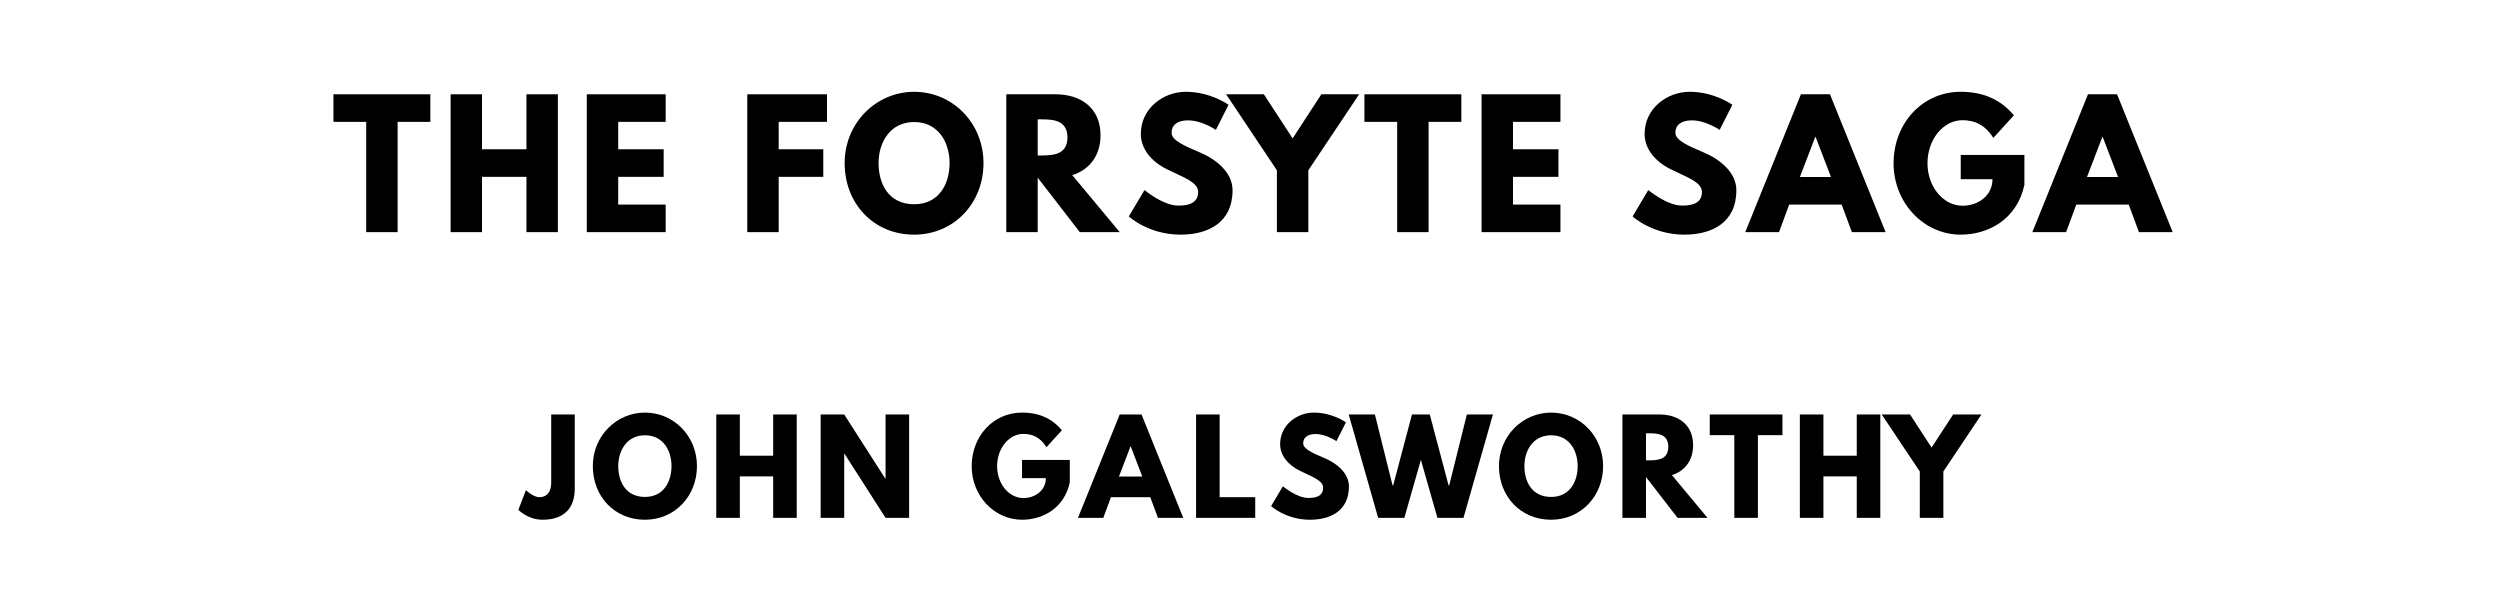
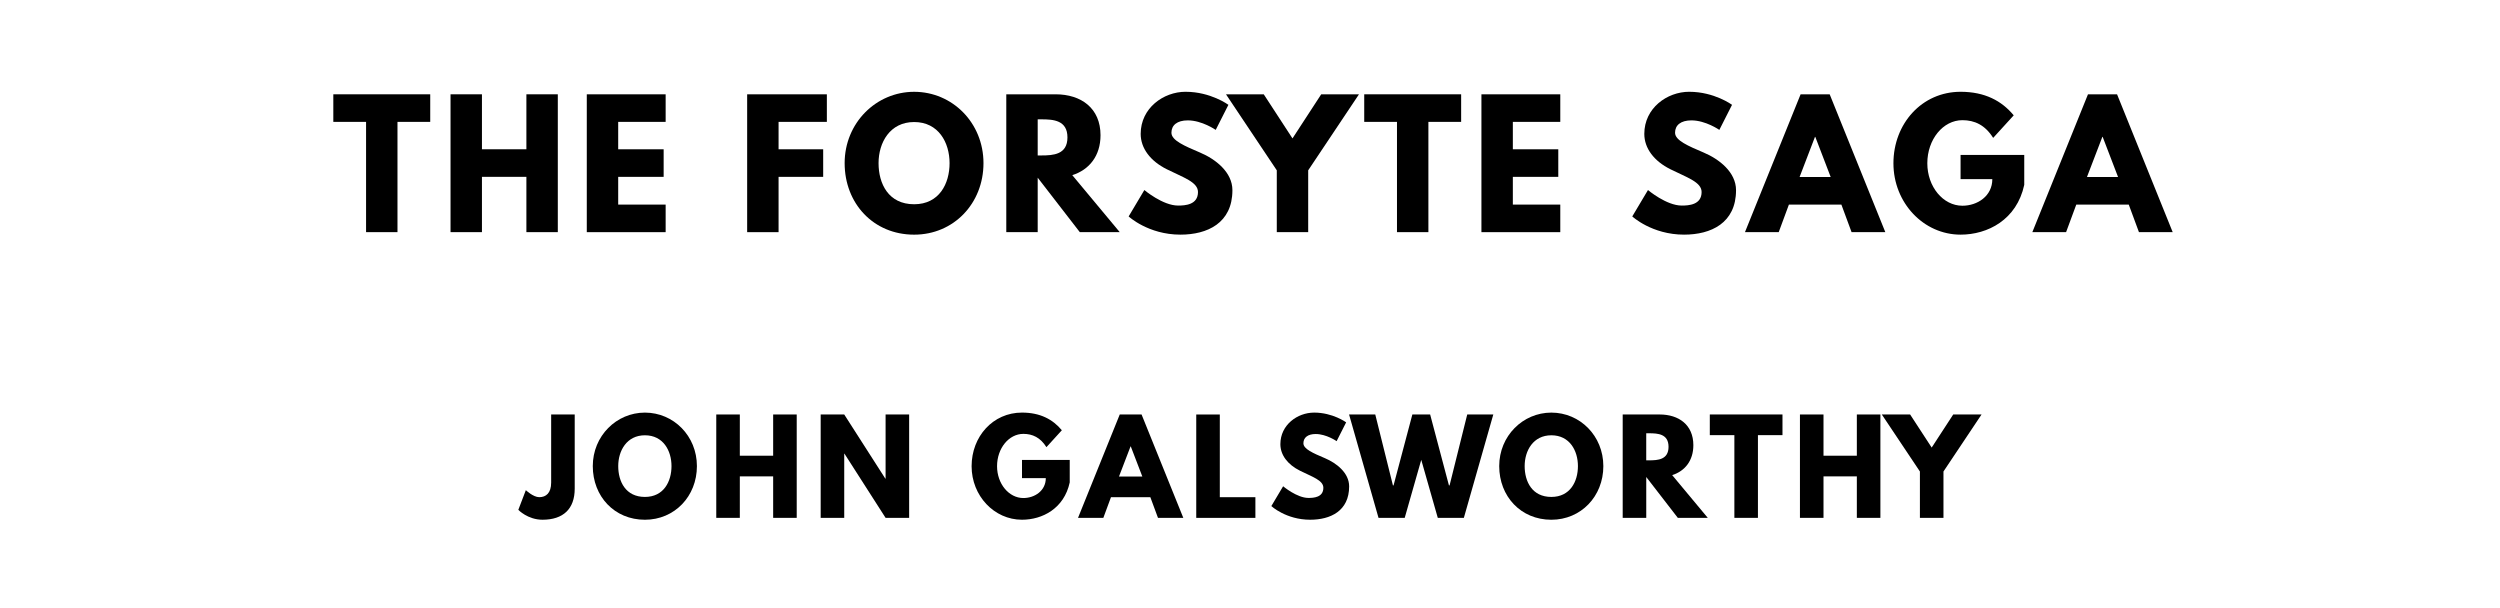
<svg xmlns="http://www.w3.org/2000/svg" version="1.1" viewBox="0 0 1400 340">
  <g aria-label="THE FORSYTE SAGA">
-     <path d="M 186.732,68.246 H 205.071 V 130 h 17.591 V 68.246 h 18.339 V 52.807 h -54.269 z" />
-     <path d="m 269.926,99.029 h 24.889 V 130 h 17.591 V 52.807 H 294.815 V 83.591 H 269.926 V 52.807 H 252.336 V 130 h 17.591 z" />
-     <path d="M 372.771,52.807 H 328.607 V 130 H 372.771 V 114.561 H 346.198 V 99.029 h 25.45 V 83.591 H 346.198 V 68.246 h 26.573 z" />
-     <path d="M 463.1,52.807 H 418.469 V 130 h 17.591 V 99.029 h 24.982 V 83.591 H 436.059 V 68.246 h 27.041 z" />
-     <path d="m 473.004,91.357 c 0,22.55 16.094,40.047 38.924,40.047 22.175,0 38.83,-17.497 38.83,-40.047 0,-22.55 -17.404,-39.953 -38.83,-39.953 -21.24,0 -38.924,17.404 -38.924,39.953 z m 18.994,0 c 0,-11.509 6.363,-23.018 19.93,-23.018 13.661,0 19.836,11.509 19.836,23.018 0,11.509 -5.801,23.018 -19.836,23.018 -14.409,0 -19.93,-11.509 -19.93,-23.018 z" />
-     <path d="M 563.52,52.807 V 130 h 17.591 V 99.497 L 604.689,130 h 22.363 l -26.573,-31.906 c 9.45,-2.994 15.813,-10.76 15.813,-22.363 0,-15.158 -10.854,-22.924 -25.17,-22.924 z m 17.591,34.246 V 66.842 h 2.058 c 6.643,0 14.596,0.468 14.596,10.105 0,9.637 -7.953,10.105 -14.596,10.105 z" />
-     <path d="m 664.033,51.404 c -12.444,0 -25.17,9.17 -25.17,23.579 0,8.047 5.427,15.251 14.69,19.836 9.17,4.585 17.404,7.111 17.404,12.725 0,7.205 -7.298,7.579 -11.135,7.579 -8.608,0 -18.901,-8.702 -18.901,-8.702 l -8.795,14.784 c 0,0 10.947,10.199 29.006,10.199 15.064,0 29.099,-6.456 29.099,-24.889 0,-10.105 -9.45,-17.404 -18.058,-21.053 -8.795,-3.743 -16.094,-6.83 -16.094,-11.135 0,-4.211 3.181,-6.924 9.17,-6.924 7.953,0 15.626,5.333 15.626,5.333 l 7.111,-14.035 c 0,0 -9.918,-7.298 -23.953,-7.298 z" />
-     <path d="m 686.626,52.807 28.444,42.573 V 130 h 17.591 V 95.38 l 28.444,-42.573 h -21.146 L 723.866,77.509 707.773,52.807 Z" />
-     <path d="m 764.078,68.246 h 18.339 V 130 h 17.591 V 68.246 h 18.339 V 52.807 h -54.269 z" />
-     <path d="M 873.846,52.807 H 829.682 V 130 H 873.846 V 114.561 H 847.273 V 99.029 h 25.45 V 83.591 H 847.273 V 68.246 h 26.573 z" />
-     <path d="m 946.16,51.404 c -12.444,0 -25.17,9.17 -25.17,23.579 0,8.047 5.427,15.251 14.69,19.836 9.17,4.585 17.404,7.111 17.404,12.725 0,7.205 -7.298,7.579 -11.134,7.579 -8.608,0 -18.901,-8.702 -18.901,-8.702 l -8.795,14.784 c 0,0 10.947,10.199 29.006,10.199 15.064,0 29.099,-6.456 29.099,-24.889 0,-10.105 -9.45,-17.404 -18.058,-21.053 -8.795,-3.743 -16.094,-6.83 -16.094,-11.135 0,-4.211 3.181,-6.924 9.17,-6.924 7.953,0 15.626,5.333 15.626,5.333 l 7.111,-14.035 c 0,0 -9.918,-7.298 -23.953,-7.298 z" />
-     <path d="m 1024.786,52.807 h -16.281 L 977.347,130 h 18.901 l 5.708,-15.439 h 29.38 L 1037.043,130 h 18.901 z m 0.561,46.316 h -17.404 l 8.608,-22.456 h 0.187 z" />
-     <path d="m 1133.665,86.772 h -35.649 v 13.567 h 17.778 c 0,9.45 -8.328,14.877 -16.749,14.877 -10.854,0 -19.649,-10.667 -19.649,-23.766 0,-13.38 8.795,-24.14 19.649,-24.14 6.83,0 12.725,2.713 17.216,9.918 l 11.509,-12.632 c -6.737,-8.14 -16.187,-13.193 -29.754,-13.193 -21.708,0 -37.614,17.871 -37.614,40.047 0,22.082 16.842,39.953 37.614,39.953 15.158,0 31.439,-8.327 35.649,-27.883 z" />
-     <path d="m 1185.553,52.807 h -16.281 L 1138.115,130 h 18.901 l 5.708,-15.439 h 29.38 L 1197.811,130 h 18.901 z m 0.561,46.316 h -17.404 l 8.608,-22.456 h 0.187 z" />
+     <path d="M186.66,68.25l0.00-15.44l54.27,0.00l0.00,15.44l-18.34,0.00l0.00,61.75l-17.59,0.00l0.00-61.75l-18.34,0.00z" />
+     <path d="M269.89,99.03l0.00,30.97l-17.59,0.00l0.00-77.19l17.59,0.00l0.00,30.78l24.89,0.00l0.00-30.78l17.59,0.00l0.00,77.19l-17.59,0.00l0.00-30.97l-24.89,0.00z" />
+     <path d="M372.76,52.81l0.00,15.44l-26.57,0.00l0.00,15.35l25.45,0.00l0.00,15.44l-25.45,0.00l0.00,15.53l26.57,0.00l0.00,15.44l-44.16,0.00l0.00-77.19l44.16,0.00z" />
+     <path d="M463.04,52.81l0.00,15.44l-27.04,0.00l0.00,15.35l24.98,0.00l0.00,15.44l-24.98,0.00l0.00,30.97l-17.59,0.00l0.00-77.19l44.63,0.00z" />
+     <path d="M473.00,91.36c0.00-22.55,17.68-39.95,38.92-39.95c21.43,0.00,38.83,17.40,38.83,39.95s-16.65,40.05-38.83,40.05c-22.83,0.00-38.92-17.50-38.92-40.05z  M491.99,91.36c0.00,11.51,5.52,23.02,19.93,23.02c14.04,0.00,19.84-11.51,19.84-23.02s-6.18-23.02-19.84-23.02c-13.57,0.00-19.93,11.51-19.93,23.02z" />
+     <path d="M563.52,52.81l27.60,0.00c14.32,0.00,25.17,7.77,25.17,22.92c0.00,11.60-6.36,19.37-15.81,22.36l26.57,31.91l-22.36,0.00l-23.58-30.50l0.00,30.50l-17.59,0.00l0.00-77.19z  M581.11,87.05l2.06,0.00c6.64,0.00,14.60-0.47,14.60-10.11s-7.95-10.11-14.60-10.11l-2.06,0.00l0.00,20.21z" />
+     <path d="M663.96,51.40c14.04,0.00,23.95,7.30,23.95,7.30l-7.11,14.04s-7.67-5.33-15.63-5.33c-5.99,0.00-9.17,2.71-9.17,6.92c0.00,4.30,7.30,7.39,16.09,11.13c8.61,3.65,18.06,10.95,18.06,21.05c0.00,18.43-14.04,24.89-29.10,24.89c-18.06,0.00-29.01-10.20-29.01-10.20l8.80-14.78s10.29,8.70,18.90,8.70c3.84,0.00,11.13-0.37,11.13-7.58c0.00-5.61-8.23-8.14-17.40-12.73c-9.26-4.58-14.69-11.79-14.69-19.84c0.00-14.41,12.73-23.58,25.17-23.58z" />
+     <path d="M686.55,52.81l21.15,0.00l16.09,24.70l16.09-24.70l21.15,0.00l-28.44,42.57l0.00,34.62l-17.59,0.00l0.00-34.62z" />
+     <path d="M763.97,68.25l0.00-15.44l54.27,0.00l0.00,15.44l-18.34,0.00l0.00,61.75l-17.59,0.00l0.00-61.75l-18.34,0.00z" />
+     <path d="M873.76,52.81l0.00,15.44l-26.57,0.00l0.00,15.35l25.45,0.00l0.00,15.44l-25.45,0.00l0.00,15.53l26.57,0.00l0.00,15.44l-44.16,0.00l0.00-77.19l44.16,0.00z" />
+     <path d="M945.99,51.40c14.04,0.00,23.95,7.30,23.95,7.30l-7.11,14.04s-7.67-5.33-15.63-5.33c-5.99,0.00-9.17,2.71-9.17,6.92c0.00,4.30,7.30,7.39,16.09,11.13c8.61,3.65,18.06,10.95,18.06,21.05c0.00,18.43-14.04,24.89-29.10,24.89c-18.06,0.00-29.01-10.20-29.01-10.20l8.80-14.78s10.29,8.70,18.90,8.70c3.84,0.00,11.13-0.37,11.13-7.58c0.00-5.61-8.23-8.14-17.40-12.73c-9.26-4.58-14.69-11.79-14.69-19.84c0.00-14.41,12.73-23.58,25.17-23.58z" />
+     <path d="M1024.62,52.81l31.16,77.19l-18.90,0.00l-5.71-15.44l-29.38,0.00l-5.71,15.44l-18.90,0.00l31.16-77.19l16.28,0.00z  M1025.18,99.12l-8.61-22.46l-0.19,0.00l-8.61,22.46l17.40,0.00z" />
+     <path d="M1133.58,86.77l0.00,16.75c-4.21,19.56-20.49,27.88-35.65,27.88c-20.77,0.00-37.61-17.87-37.61-39.95c0.00-22.18,15.91-40.05,37.61-40.05c13.57,0.00,23.02,5.05,29.75,13.19l-11.51,12.63c-4.49-7.20-10.39-9.92-17.22-9.92c-10.85,0.00-19.65,10.76-19.65,24.14c0.00,13.10,8.80,23.77,19.65,23.77c8.42,0.00,16.75-5.43,16.75-14.88l-17.78,0.00l0.00-13.57l35.65,0.00z" />
+     <path d="M1185.55,52.81l31.16,77.19l-18.90,0.00l-5.71-15.44l-29.38,0.00l-5.71,15.44l-18.90,0.00l31.16-77.19l16.28,0.00z  M1186.11,99.12l-8.61-22.46l-0.19,0.00l-8.61,22.46l17.40,0.00z" />
  </g>
  <g aria-label="JOHN GALSWORTHY">
-     <path d="m 321.871,232.105 h -13.193 v 38.175 c 0,5.825 -2.877,8.14 -6.667,8.14 -3.368,0 -7.509,-3.93 -7.509,-3.93 l -4.211,11.018 c 0,0 5.263,5.544 13.544,5.544 11.579,0 18.035,-6.035 18.035,-17.404 z" />
-     <path d="m 331.976,261.018 c 0,16.912 12.07,30.035 29.193,30.035 16.632,0 29.123,-13.123 29.123,-30.035 0,-16.912 -13.053,-29.965 -29.123,-29.965 -15.93,0 -29.193,13.053 -29.193,29.965 z m 14.246,0 c 0,-8.632 4.772,-17.263 14.947,-17.263 10.246,0 14.877,8.632 14.877,17.263 0,8.632 -4.351,17.263 -14.877,17.263 -10.807,0 -14.947,-8.632 -14.947,-17.263 z" />
-     <path d="m 414.306,266.772 h 18.667 V 290 h 13.193 v -57.895 h -13.193 v 23.088 H 414.306 V 232.105 H 401.113 V 290 h 13.193 z" />
-     <path d="m 472.76,254.07 h 0.14 L 495.918,290 h 13.193 v -57.895 h -13.193 v 35.93 h -0.14 L 472.76,232.105 H 459.567 V 290 h 13.193 z" />
-     <path d="m 599.083,257.579 h -26.737 v 10.175 h 13.333 c 0,7.088 -6.246,11.158 -12.561,11.158 -8.14,0 -14.737,-8 -14.737,-17.825 0,-10.035 6.596,-18.105 14.737,-18.105 5.123,0 9.544,2.035 12.912,7.439 l 8.632,-9.474 c -5.053,-6.105 -12.14,-9.895 -22.316,-9.895 -16.281,0 -28.211,13.404 -28.211,30.035 0,16.561 12.632,29.965 28.211,29.965 11.368,0 23.579,-6.246 26.737,-20.912 z" />
-     <path d="M 639.25,232.105 H 627.039 L 603.671,290 h 14.175 l 4.281,-11.579 h 22.035 L 648.443,290 h 14.175 z m 0.421,34.737 H 626.618 L 633.075,250 h 0.14 z" />
-     <path d="M 683.001,232.105 H 669.808 V 290 h 33.123 v -11.579 h -19.93 z" />
-     <path d="m 735.752,231.053 c -9.333,0 -18.877,6.877 -18.877,17.684 0,6.035 4.07,11.439 11.018,14.877 6.877,3.439 13.053,5.333 13.053,9.544 0,5.404 -5.474,5.684 -8.351,5.684 -6.456,0 -14.175,-6.526 -14.175,-6.526 l -6.596,11.088 c 0,0 8.211,7.649 21.754,7.649 11.298,0 21.825,-4.842 21.825,-18.667 0,-7.579 -7.088,-13.053 -13.544,-15.789 -6.596,-2.807 -12.07,-5.123 -12.07,-8.351 0,-3.158 2.386,-5.193 6.877,-5.193 5.965,0 11.719,4 11.719,4 l 5.333,-10.526 c 0,0 -7.439,-5.474 -17.965,-5.474 z" />
-     <path d="m 804.958,290 h 14.596 l 16.491,-57.895 h -14.597 l -9.895,39.719 h -0.351 l -10.526,-39.719 h -9.965 l -10.526,39.719 h -0.351 l -9.895,-39.719 H 755.274 L 771.765,290 h 14.667 l 9.263,-32.491 z" />
-     <path d="m 839.421,261.018 c 0,16.912 12.07,30.035 29.193,30.035 16.632,0 29.123,-13.123 29.123,-30.035 0,-16.912 -13.053,-29.965 -29.123,-29.965 -15.93,0 -29.193,13.053 -29.193,29.965 z m 14.246,0 c 0,-8.632 4.772,-17.263 14.947,-17.263 10.246,0 14.877,8.632 14.877,17.263 0,8.632 -4.351,17.263 -14.877,17.263 -10.807,0 -14.947,-8.632 -14.947,-17.263 z" />
-     <path d="M 908.558,232.105 V 290 h 13.193 V 267.123 L 939.435,290 h 16.772 l -19.93,-23.93 c 7.088,-2.246 11.86,-8.07 11.86,-16.772 0,-11.368 -8.14,-17.193 -18.877,-17.193 z m 13.193,25.684 v -15.158 h 1.544 c 4.982,0 10.947,0.351 10.947,7.579 0,7.228 -5.965,7.579 -10.947,7.579 z" />
-     <path d="m 957.469,243.684 h 13.754 V 290 h 13.193 v -46.316 h 13.754 v -11.579 h -40.702 z" />
-     <path d="m 1021.115,266.772 h 18.667 V 290 h 13.193 v -57.895 h -13.193 v 23.088 h -18.667 v -23.088 h -13.193 V 290 h 13.193 z" />
-     <path d="m 1053.755,232.105 21.333,31.93 V 290 h 13.193 v -25.965 l 21.333,-31.93 h -15.86 l -12.07,18.526 -12.07,-18.526 z" />
+     <path d="M321.84,232.11l0.00,41.54c0.00,11.37-6.46,17.40-18.04,17.40c-8.28,0.00-13.54-5.54-13.54-5.54l4.21-11.02s4.14,3.93,7.51,3.93c3.79,0.00,6.67-2.32,6.67-8.14l0.00-38.18l13.19,0.00z" />
+     <path d="M331.96,261.02c0.00-16.91,13.26-29.96,29.19-29.96c16.07,0.00,29.12,13.05,29.12,29.96s-12.49,30.04-29.12,30.04c-17.12,0.00-29.19-13.12-29.19-30.04z  M346.21,261.02c0.00,8.63,4.14,17.26,14.95,17.26c10.53,0.00,14.88-8.63,14.88-17.26s-4.63-17.26-14.88-17.26c-10.18,0.00-14.95,8.63-14.95,17.26z" />
+     <path d="M414.30,266.77l0.00,23.23l-13.19,0.00l0.00-57.89l13.19,0.00l0.00,23.09l18.67,0.00l0.00-23.09l13.19,0.00l0.00,57.89l-13.19,0.00l0.00-23.23l-18.67,0.00z" />
+     <path d="M472.77,254.07l0.00,35.93l-13.19,0.00l0.00-57.89l13.19,0.00l23.02,35.93l0.14,0.00l0.00-35.93l13.19,0.00l0.00,57.89l-13.19,0.00l-23.02-35.93l-0.14,0.00z" />
+     <path d="M599.05,257.58l0.00,12.56c-3.16,14.67-15.37,20.91-26.74,20.91c-15.58,0.00-28.21-13.40-28.21-29.96c0.00-16.63,11.93-30.04,28.21-30.04c10.18,0.00,17.26,3.79,22.32,9.89l-8.63,9.47c-3.37-5.40-7.79-7.44-12.91-7.44c-8.14,0.00-14.74,8.07-14.74,18.11c0.00,9.82,6.60,17.82,14.74,17.82c6.32,0.00,12.56-4.07,12.56-11.16l-13.33,0.00l0.00-10.18l26.74,0.00z" />
+     <path d="M639.28,232.11l23.37,57.89l-14.18,0.00l-4.28-11.58l-22.04,0.00l-4.28,11.58l-14.18,0.00l23.37-57.89l12.21,0.00z  M639.70,266.84l-6.46-16.84l-0.14,0.00l-6.46,16.84l13.05,0.00z" />
+     <path d="M683.09,232.11l0.00,46.32l19.93,0.00l0.00,11.58l-33.12,0.00l0.00-57.89l13.19,0.00z" />
+     <path d="M735.88,231.05c10.53,0.00,17.96,5.47,17.96,5.47l-5.33,10.53s-5.75-4.00-11.72-4.00c-4.49,0.00-6.88,2.04-6.88,5.19c0.00,3.23,5.47,5.54,12.07,8.35c6.46,2.74,13.54,8.21,13.54,15.79c0.00,13.82-10.53,18.67-21.82,18.67c-13.54,0.00-21.75-7.65-21.75-7.65l6.60-11.09s7.72,6.53,14.18,6.53c2.88,0.00,8.35-0.28,8.35-5.68c0.00-4.21-6.18-6.11-13.05-9.54c-6.95-3.44-11.02-8.84-11.02-14.88c0.00-10.81,9.54-17.68,18.88-17.68z" />
+     <path d="M805.16,290.00l-9.26-32.49l-9.26,32.49l-14.67,0.00l-16.49-57.89l14.67,0.00l9.89,39.72l0.35,0.00l10.53-39.72l9.96,0.00l10.53,39.72l0.35,0.00l9.89-39.72l14.60,0.00l-16.49,57.89l-14.60,0.00z" />
+     <path d="M839.56,261.02c0.00-16.91,13.26-29.96,29.19-29.96c16.07,0.00,29.12,13.05,29.12,29.96s-12.49,30.04-29.12,30.04c-17.12,0.00-29.19-13.12-29.19-30.04z  M853.81,261.02c0.00,8.63,4.14,17.26,14.95,17.26c10.53,0.00,14.88-8.63,14.88-17.26s-4.63-17.26-14.88-17.26c-10.18,0.00-14.95,8.63-14.95,17.26z" />
+     <path d="M908.70,232.11l20.70,0.00c10.74,0.00,18.88,5.82,18.88,17.19c0.00,8.70-4.77,14.53-11.86,16.77l19.93,23.93l-16.77,0.00l-17.68-22.88l0.00,22.88l-13.19,0.00l0.00-57.89z  M921.89,257.79l1.54,0.00c4.98,0.00,10.95-0.35,10.95-7.58s-5.96-7.58-10.95-7.58l-1.54,0.00l0.00,15.16z" />
+     <path d="M957.49,243.68l0.00-11.58l40.70,0.00l0.00,11.58l-13.75,0.00l0.00,46.32l-13.19,0.00l0.00-46.32l-13.75,0.00z" />
+     <path d="M1021.16,266.77l0.00,23.23l-13.19,0.00l0.00-57.89l13.19,0.00l0.00,23.09l18.67,0.00l0.00-23.09l13.19,0.00l0.00,57.89l-13.19,0.00l0.00-23.23l-18.67,0.00z" />
+     <path d="M1053.81,232.11l15.86,0.00l12.07,18.53l12.07-18.53l15.86,0.00l-21.33,31.93l0.00,25.96l-13.19,0.00l0.00-25.96z" />
  </g>
</svg>
